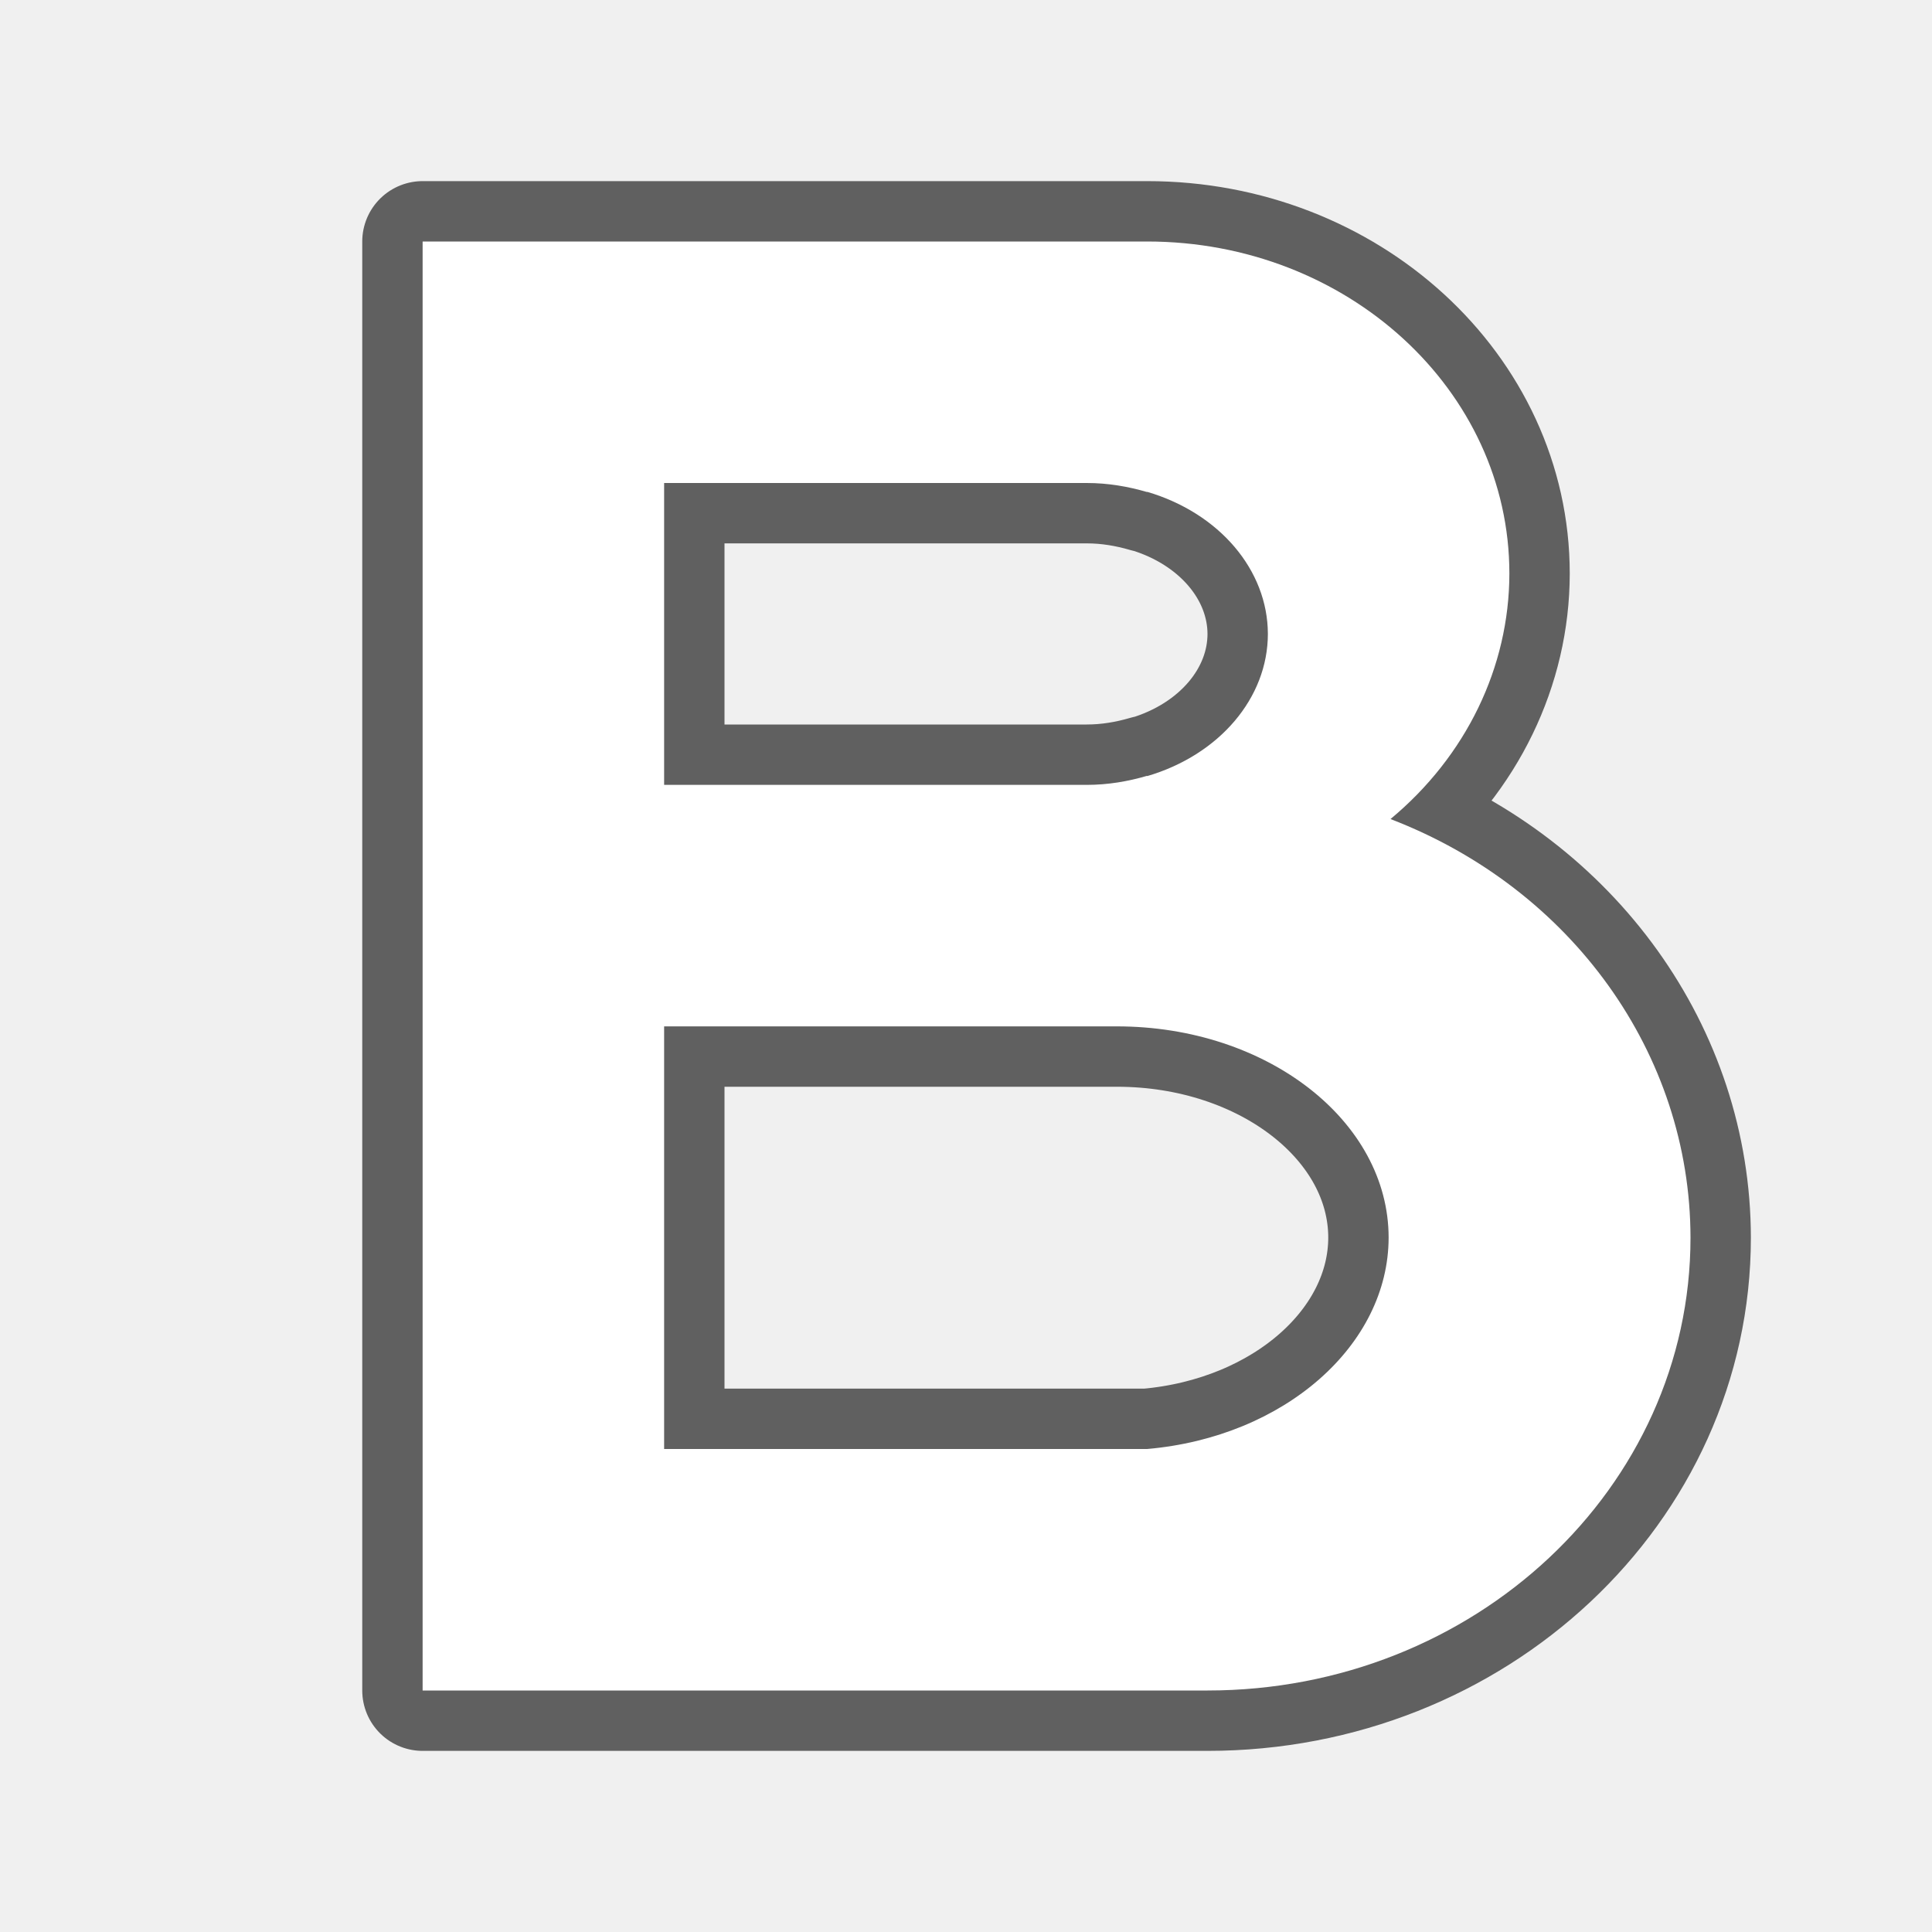
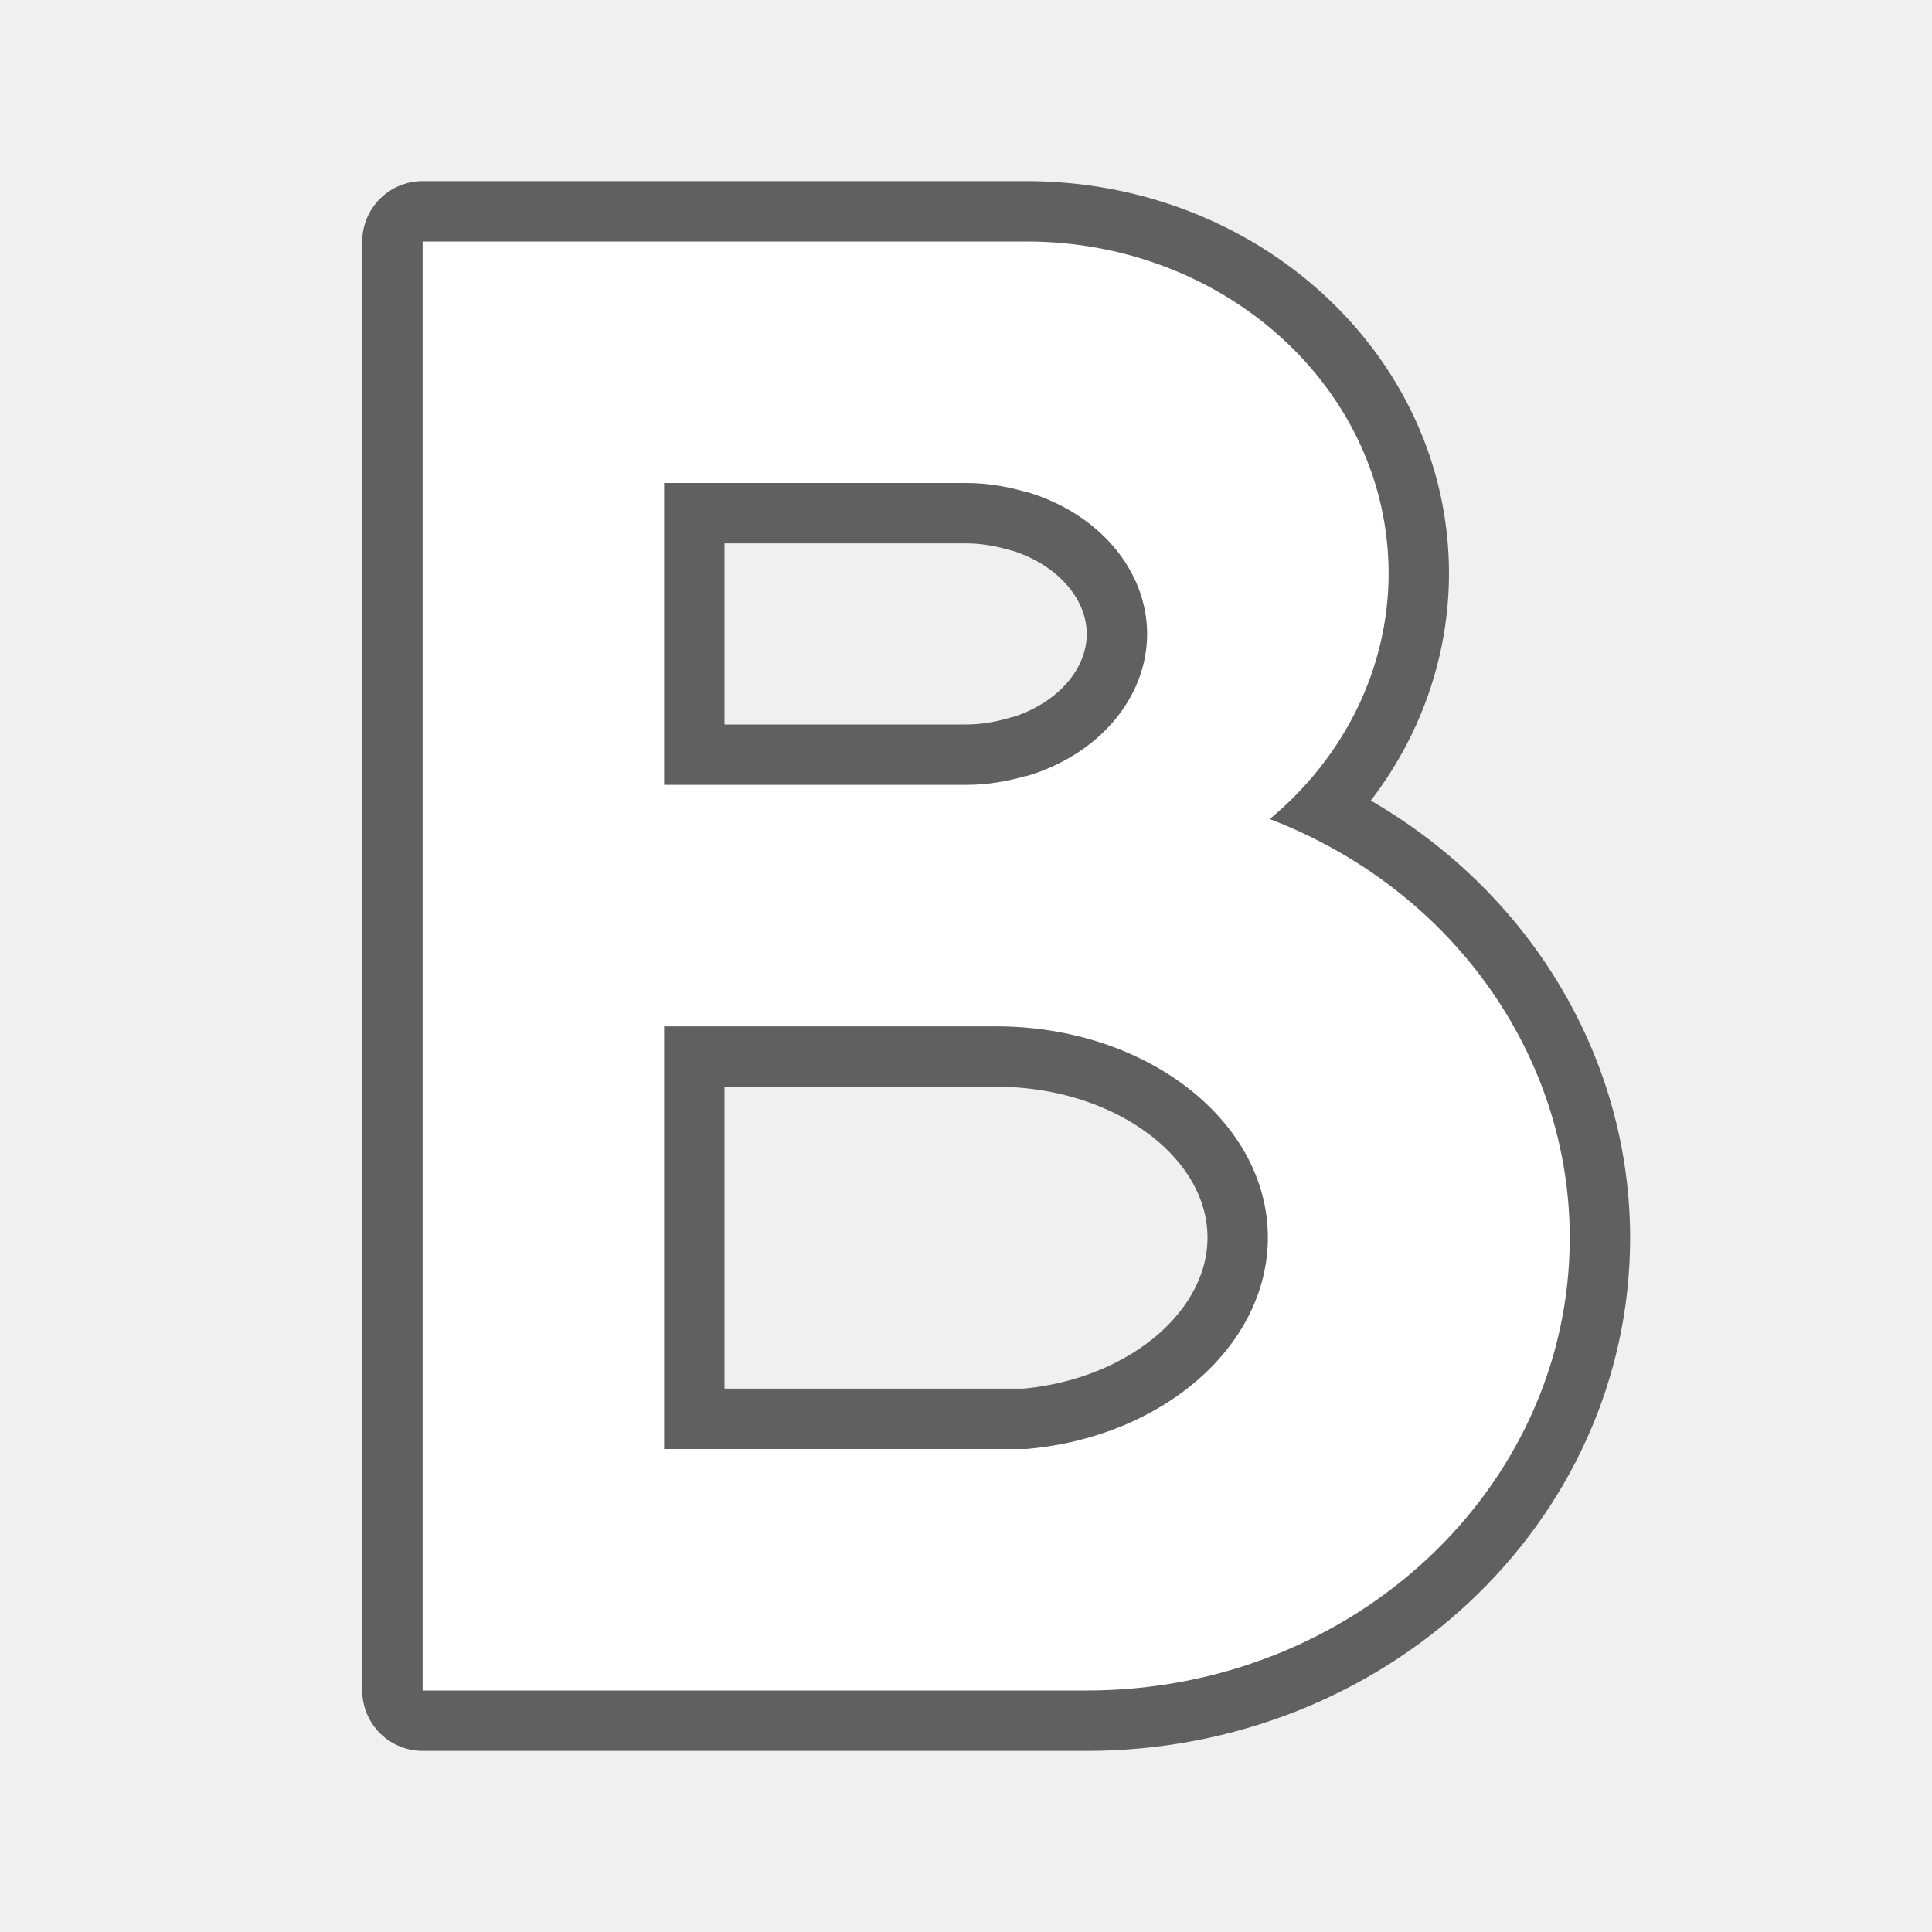
<svg xmlns="http://www.w3.org/2000/svg" viewBox="0 0 32 32">
-   <path d="M7 4v24h13c4.418 0 8-3.358 8-7.5-.003-3.042-1.966-5.781-4.969-6.934C24.283 12.526 24.998 11.05 25 9.5 25 6.462 22.314 4 19 4H7zm4 4h7c.353 0 .686.058 1 .15v-.004c1.197.353 1.998 1.296 2 2.354-.001 1.059-.802 2.003-2 2.355v-.005c-.314.092-.647.15-1 .15h-7V8zm0 9h7.5c2.485 0 4.5 1.567 4.5 3.5-.003 1.78-1.724 3.302-4 3.5h-8v-7z" stroke="#000" opacity=".6" stroke-width="2" stroke-linejoin="round" />
-   <path d="M7 4v24h13c4.418 0 8-3.358 8-7.5-.003-3.042-1.966-5.781-4.969-6.934C24.283 12.526 24.998 11.05 25 9.5 25 6.462 22.314 4 19 4H7zm4 4h7c.353 0 .686.058 1 .15v-.004c1.197.353 1.998 1.296 2 2.354-.001 1.059-.802 2.003-2 2.355v-.005c-.314.092-.647.15-1 .15h-7V8zm0 9h7.5c2.485 0 4.5 1.567 4.5 3.5-.003 1.78-1.724 3.302-4 3.5h-8v-7z" fill="#fff" />
+   <path d="M7 4v24h11c4.418 0 8-3.358 8-7.5-.003-3.042-1.966-5.781-4.969-6.934C22.283 12.526 22.998 11.05 23 9.5 23 6.462 20.314 4 17 4h-4zm4 4h5c.353 0 .686.058 1 .15v-.004c1.197.353 1.998 1.296 2 2.354-.001 1.059-.802 2.003-2 2.355v-.005c-.314.092-.647.15-1 .15h-5zm0 9h5.5c2.485 0 4.5 1.567 4.5 3.5-.003 1.78-1.724 3.302-4 3.5h-6z" opacity=".6" stroke="#000" stroke-width="2" stroke-linejoin="round" />
+   <path d="M7 4v24h11c4.418 0 8-3.358 8-7.5-.003-3.042-1.966-5.781-4.969-6.934C22.283 12.526 22.998 11.05 23 9.5 23 6.462 20.314 4 17 4h-4zm4 4h5c.353 0 .686.058 1 .15v-.004c1.197.353 1.998 1.296 2 2.354-.001 1.059-.802 2.003-2 2.355v-.005c-.314.092-.647.15-1 .15h-5zm0 9h5.5c2.485 0 4.5 1.567 4.5 3.5-.003 1.78-1.724 3.302-4 3.5h-6z" fill="#fff" />
</svg>
